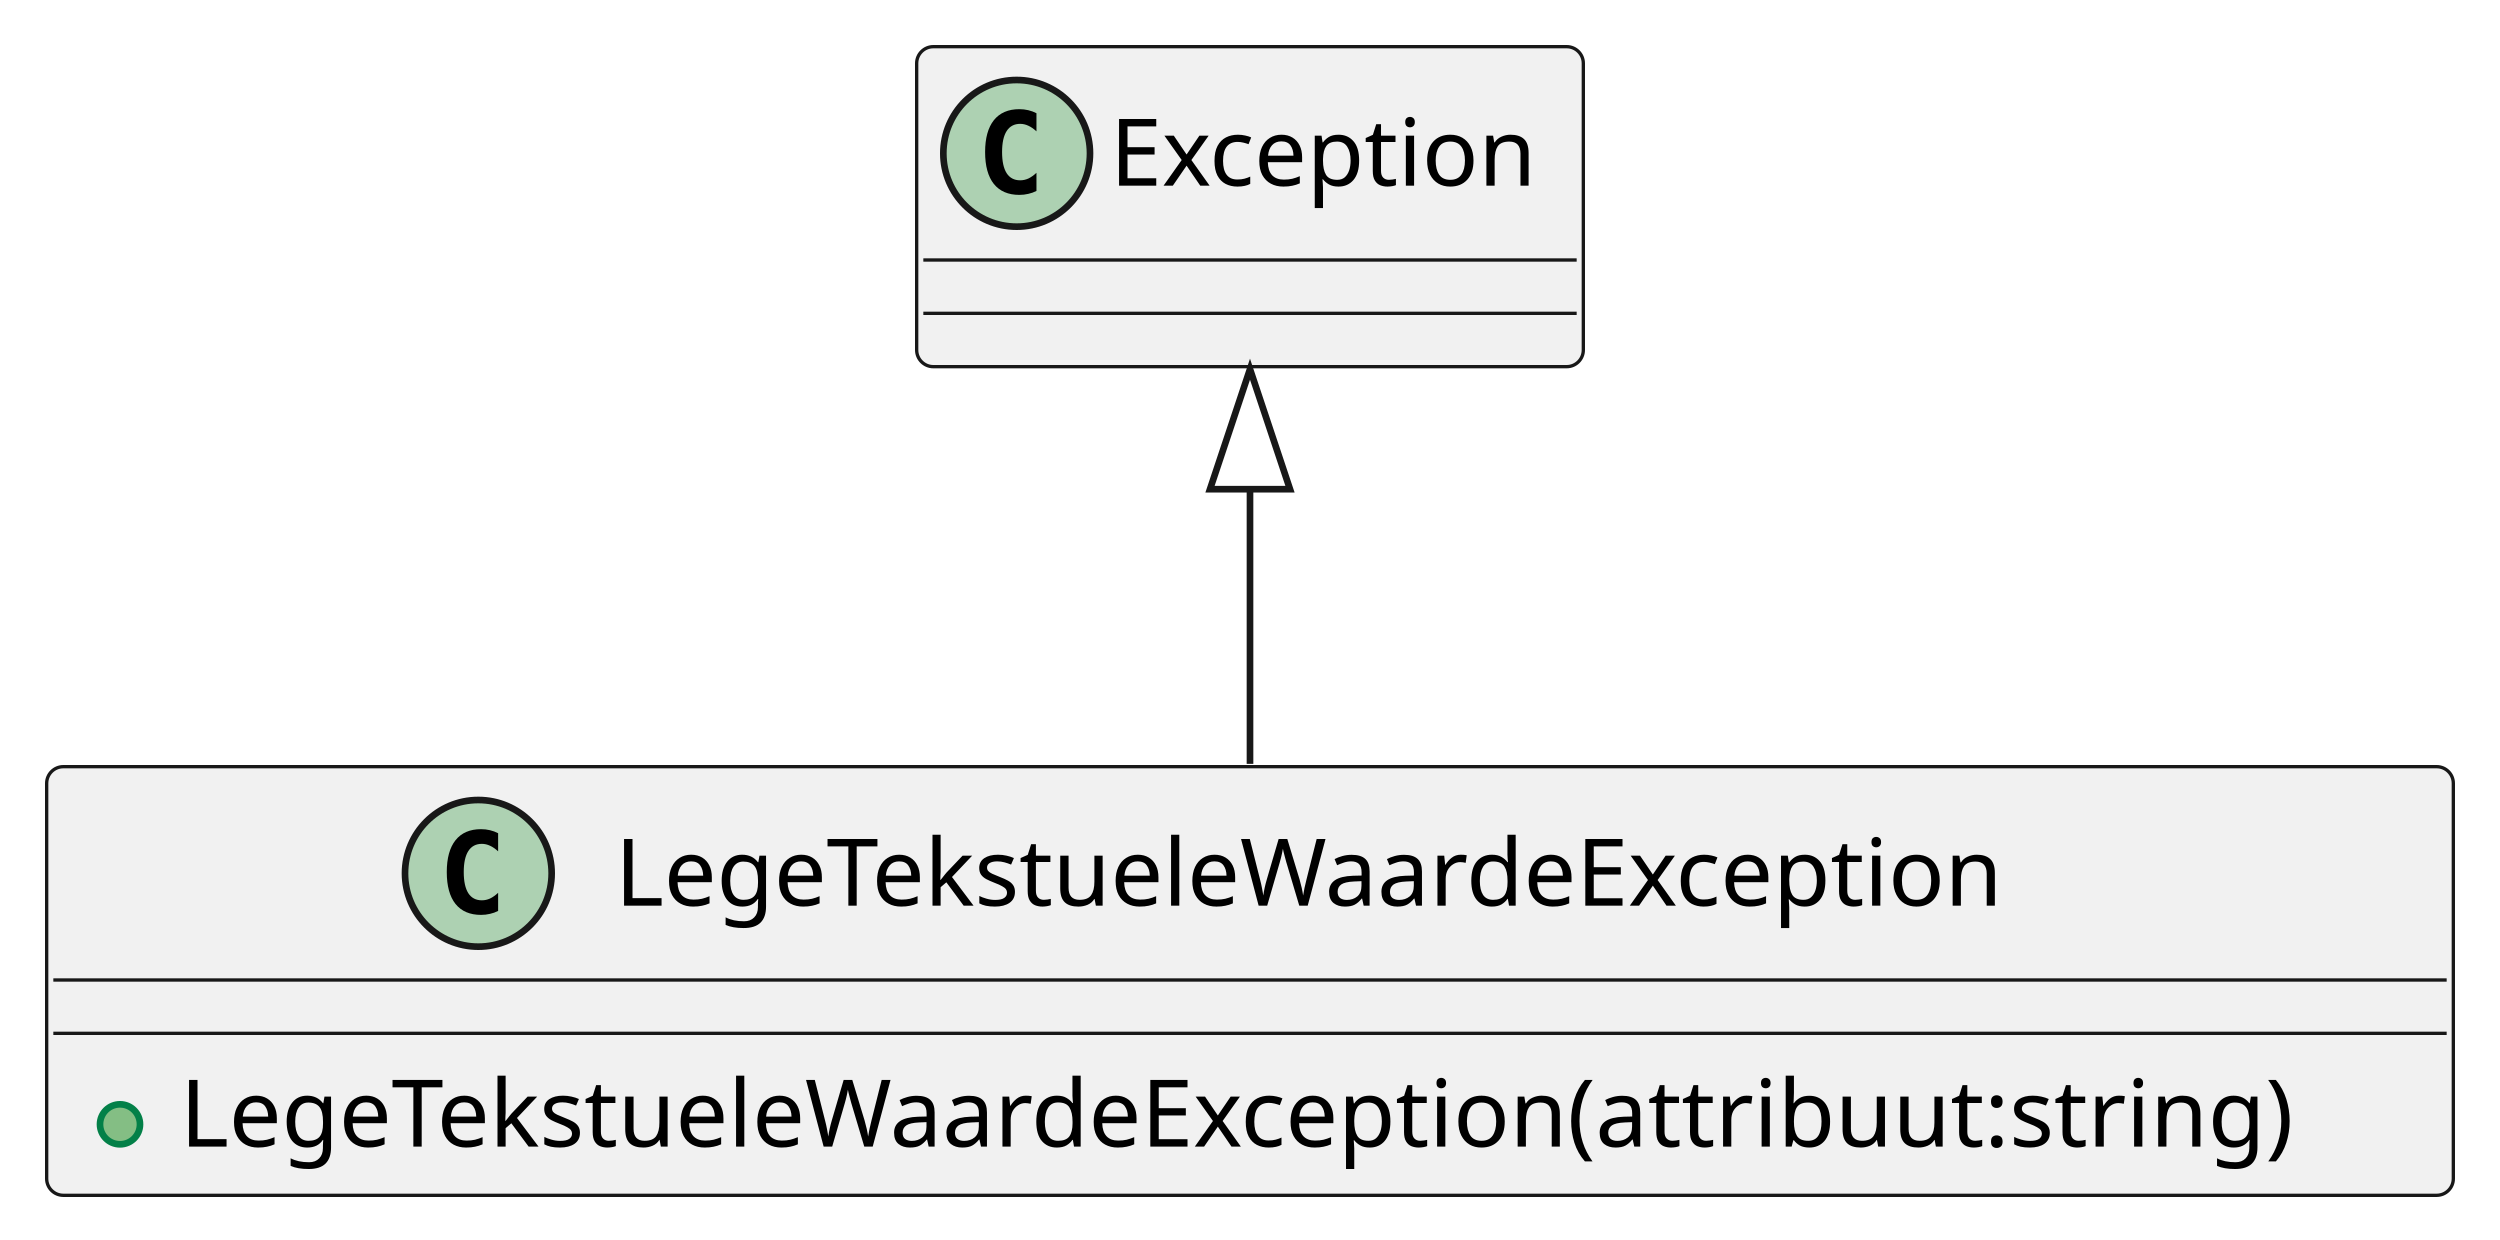
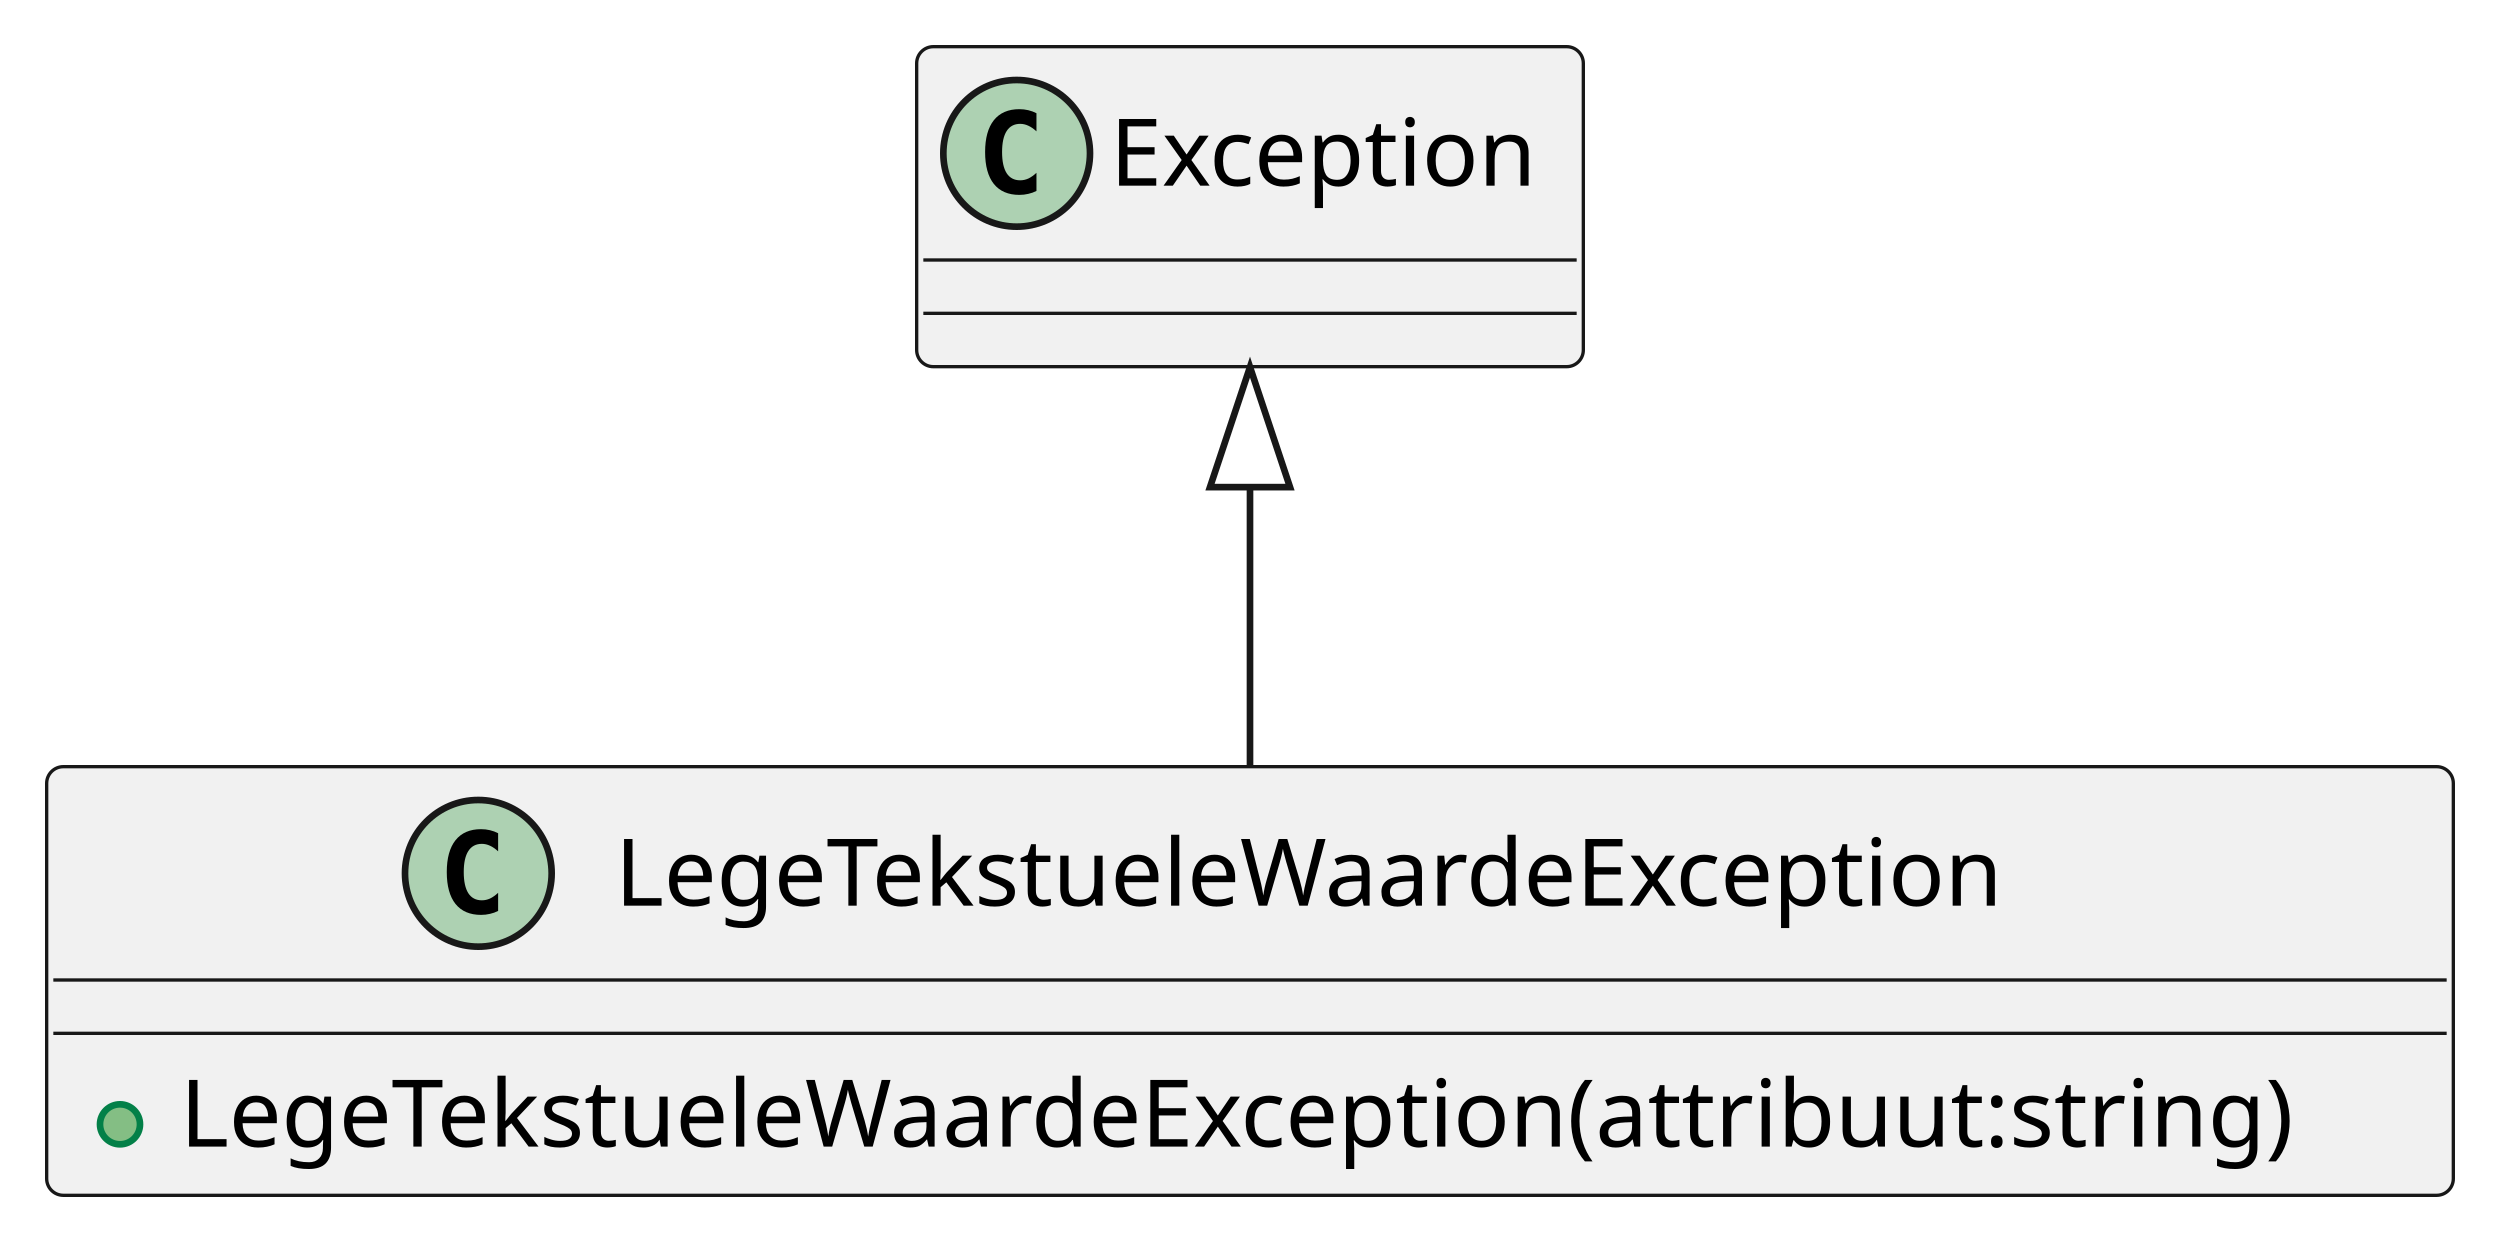
<svg xmlns="http://www.w3.org/2000/svg" contentStyleType="text/css" height="186px" preserveAspectRatio="none" style="width:375px;height:186px;background:#FFFFFF;" version="1.1" viewBox="0 0 375 186" width="375px" zoomAndPan="magnify">
  <defs />
  <g>
    <g id="elem_LegeTekstueleWaardeException">
      <rect codeLine="1" fill="#F1F1F1" height="64.297" id="LegeTekstueleWaardeException" rx="2.5" ry="2.5" style="stroke:#181818;stroke-width:0.5;" width="361" x="7" y="115" />
      <ellipse cx="71.75" cy="131" fill="#ADD1B2" rx="11" ry="11" style="stroke:#181818;stroke-width:1.0;" />
      <path d="M74.719,136.641 Q74.141,136.938 73.5,137.078 Q72.859,137.234 72.156,137.234 Q69.656,137.234 68.328,135.594 Q67.016,133.938 67.016,130.812 Q67.016,127.688 68.328,126.031 Q69.656,124.375 72.156,124.375 Q72.859,124.375 73.5,124.531 Q74.156,124.688 74.719,124.984 L74.719,127.703 Q74.094,127.125 73.5,126.859 Q72.906,126.578 72.281,126.578 Q70.938,126.578 70.25,127.656 Q69.562,128.719 69.562,130.812 Q69.562,132.906 70.25,133.984 Q70.938,135.047 72.281,135.047 Q72.906,135.047 73.5,134.781 Q74.094,134.5 74.719,133.922 L74.719,136.641 Z " fill="#000000" />
      <text fill="#000000" font-family="sans-serif" font-size="14" lengthAdjust="spacing" textLength="223" x="92.25" y="135.847">LegeTekstueleWaardeException</text>
      <line style="stroke:#181818;stroke-width:0.5;" x1="8" x2="367" y1="147" y2="147" />
      <line style="stroke:#181818;stroke-width:0.5;" x1="8" x2="367" y1="155" y2="155" />
      <ellipse cx="18" cy="168.648" fill="#84BE84" rx="3" ry="3" style="stroke:#038048;stroke-width:1.0;" />
      <text fill="#000000" font-family="sans-serif" font-size="14" lengthAdjust="spacing" textLength="335" x="27" y="171.995">LegeTekstueleWaardeException(attribuut:string)</text>
    </g>
    <g id="elem_Exception">
      <rect fill="#F1F1F1" height="48" id="Exception" rx="2.5" ry="2.5" style="stroke:#181818;stroke-width:0.5;" width="100" x="137.5" y="7" />
      <ellipse cx="152.5" cy="23" fill="#ADD1B2" rx="11" ry="11" style="stroke:#181818;stroke-width:1.0;" />
      <path d="M155.469,28.641 Q154.891,28.938 154.25,29.078 Q153.609,29.234 152.906,29.234 Q150.406,29.234 149.078,27.594 Q147.766,25.938 147.766,22.812 Q147.766,19.688 149.078,18.031 Q150.406,16.375 152.906,16.375 Q153.609,16.375 154.25,16.531 Q154.906,16.688 155.469,16.984 L155.469,19.703 Q154.844,19.125 154.25,18.859 Q153.656,18.578 153.031,18.578 Q151.688,18.578 151,19.656 Q150.312,20.719 150.312,22.812 Q150.312,24.906 151,25.984 Q151.688,27.047 153.031,27.047 Q153.656,27.047 154.25,26.781 Q154.844,26.5 155.469,25.922 L155.469,28.641 Z " fill="#000000" />
      <text fill="#000000" font-family="sans-serif" font-size="14" lengthAdjust="spacing" textLength="68" x="166.5" y="27.847">Exception</text>
      <line style="stroke:#181818;stroke-width:0.5;" x1="138.5" x2="236.5" y1="39" y2="39" />
      <line style="stroke:#181818;stroke-width:0.5;" x1="138.5" x2="236.5" y1="47" y2="47" />
    </g>
    <g id="link_Exception_LegeTekstueleWaardeException">
-       <path codeLine="4" d="M187.5,73.38 C187.5,90.47 187.5,95.84 187.5,114.58 " fill="none" id="Exception-backto-LegeTekstueleWaardeException" style="stroke:#181818;stroke-width:1.0;" />
-       <polygon fill="none" points="187.5,55.38,181.5,73.38,193.5,73.38,187.5,55.38" style="stroke:#181818;stroke-width:1.0;" />
+       <path codeLine="4" d="M187.5,73.07 C187.5,90.25 187.5,95.88 187.5,114.75 " fill="none" id="Exception-backto-LegeTekstueleWaardeException" style="stroke:#181818;stroke-width:1.0;" />
+       <polygon fill="none" points="187.5,55.07,181.5,73.07,193.5,73.07,187.5,55.07" style="stroke:#181818;stroke-width:1.0;" />
    </g>
  </g>
</svg>
